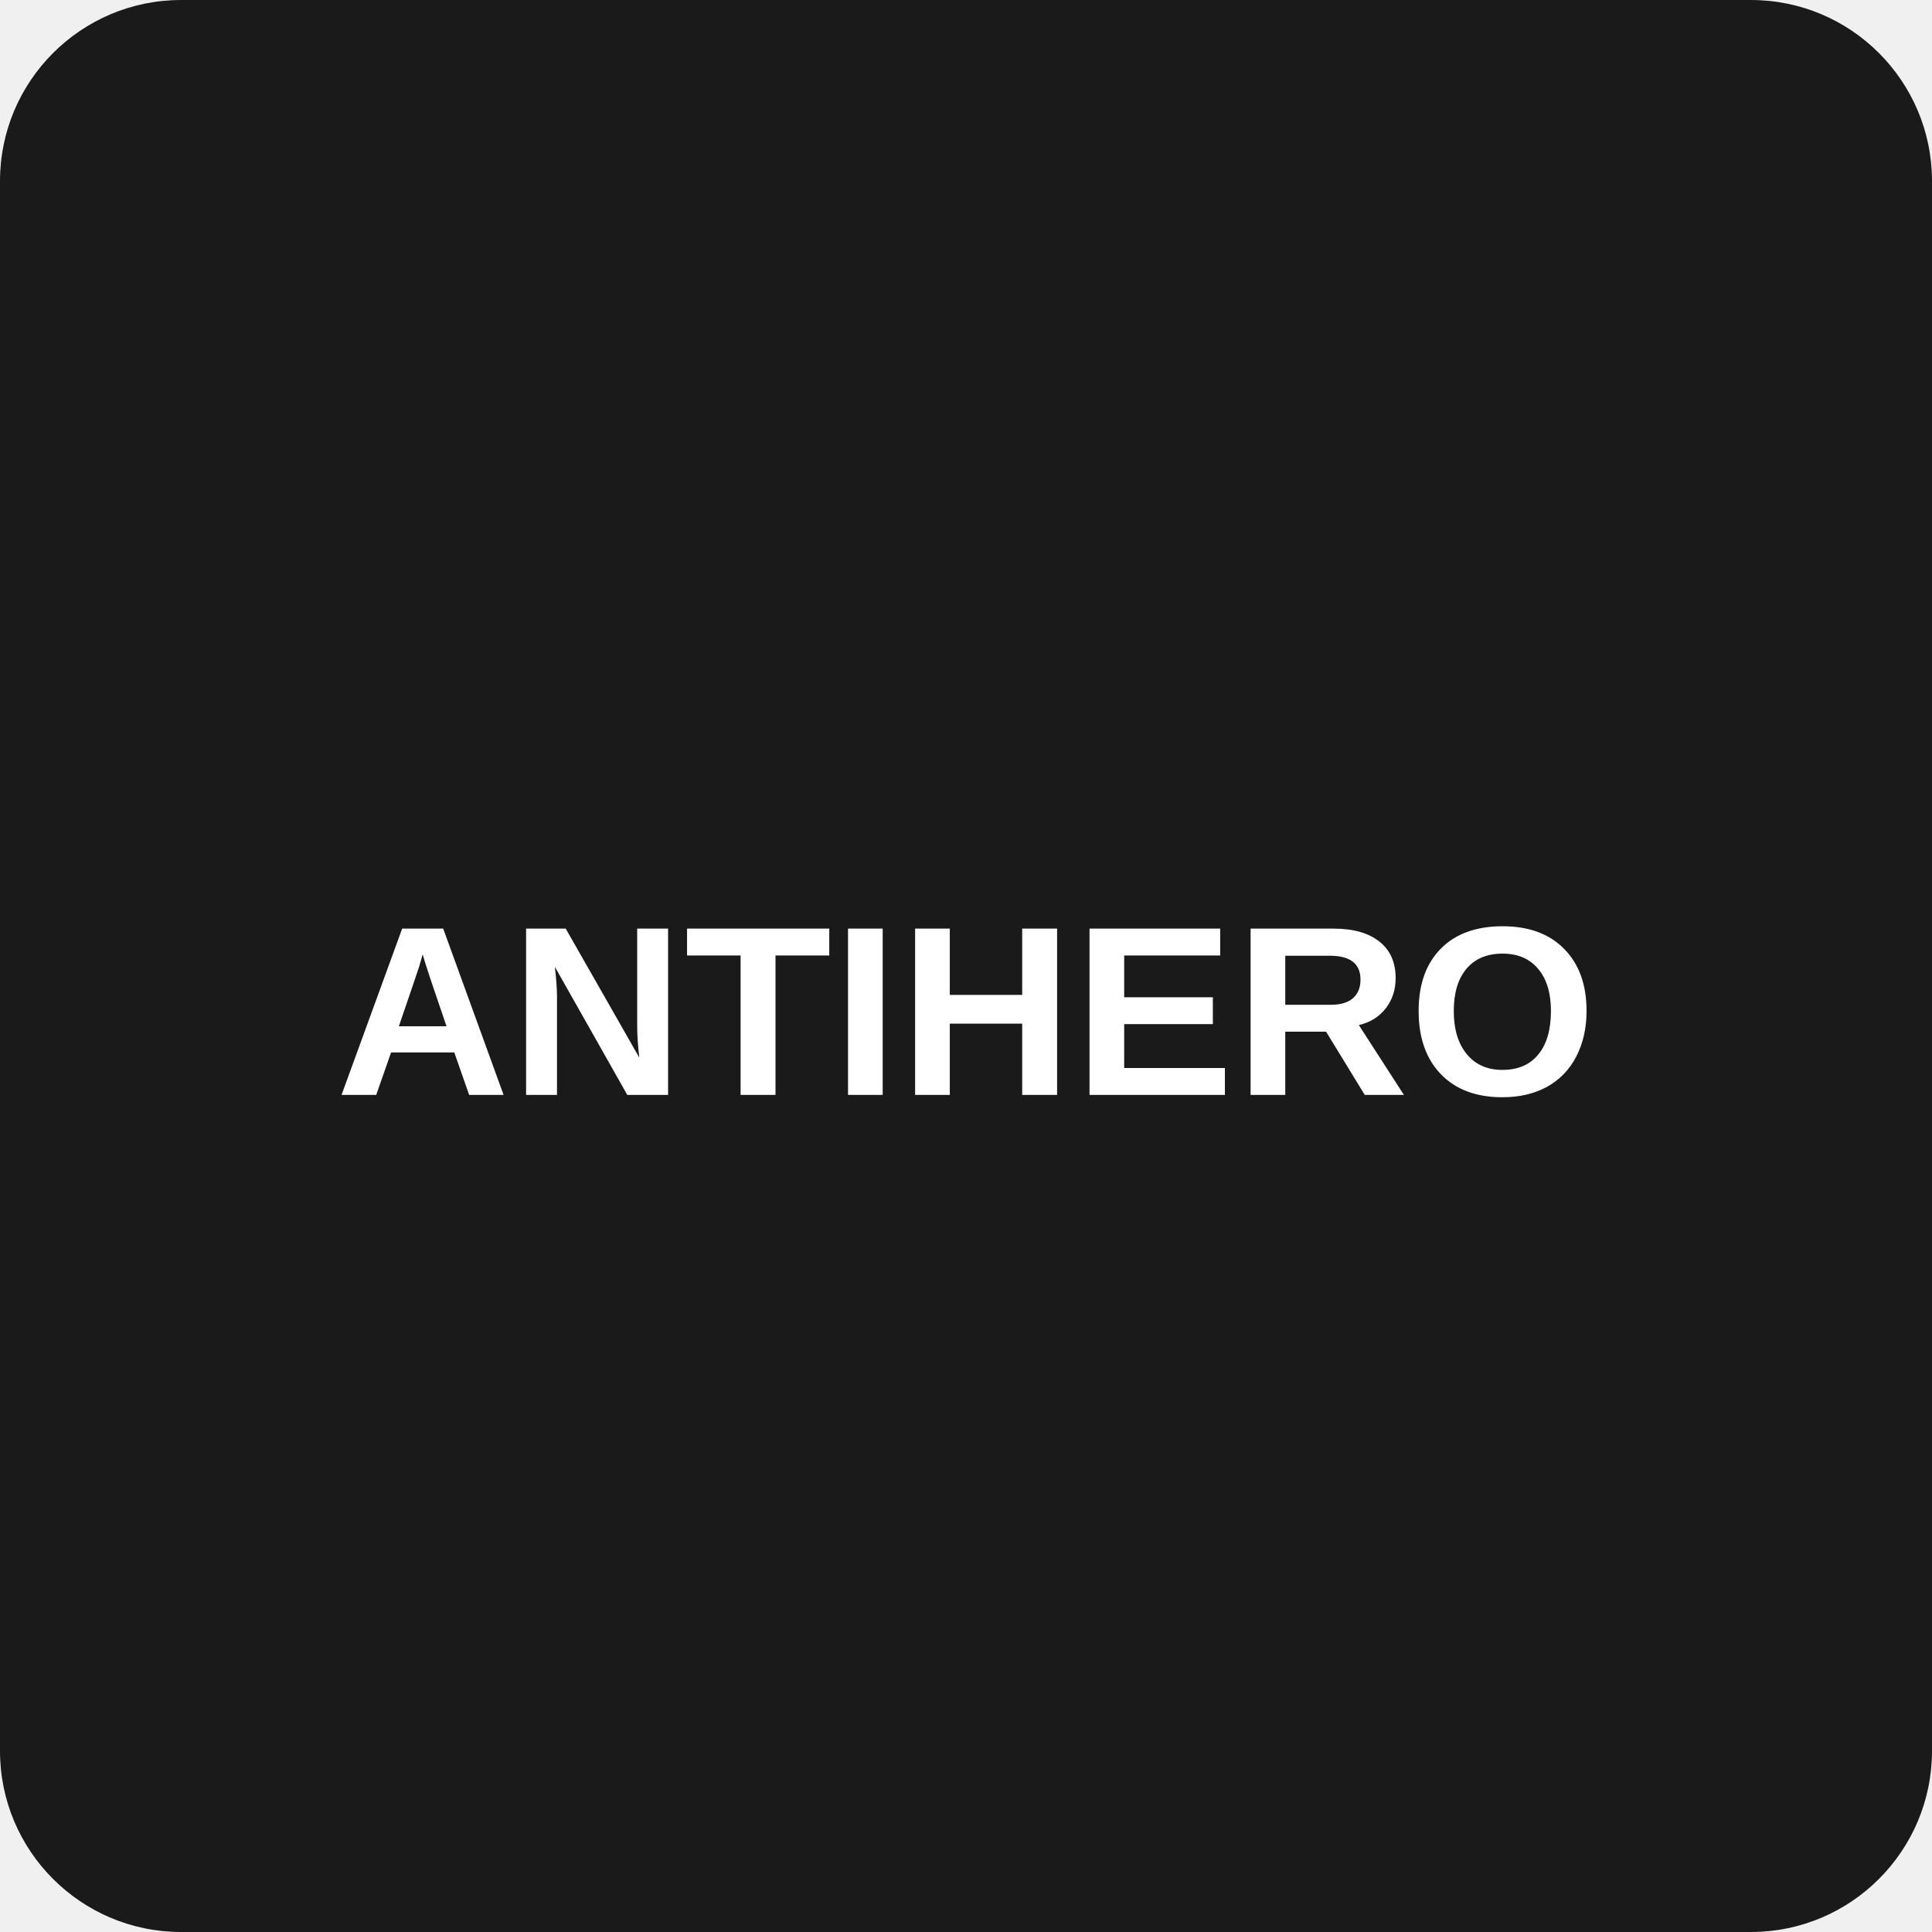
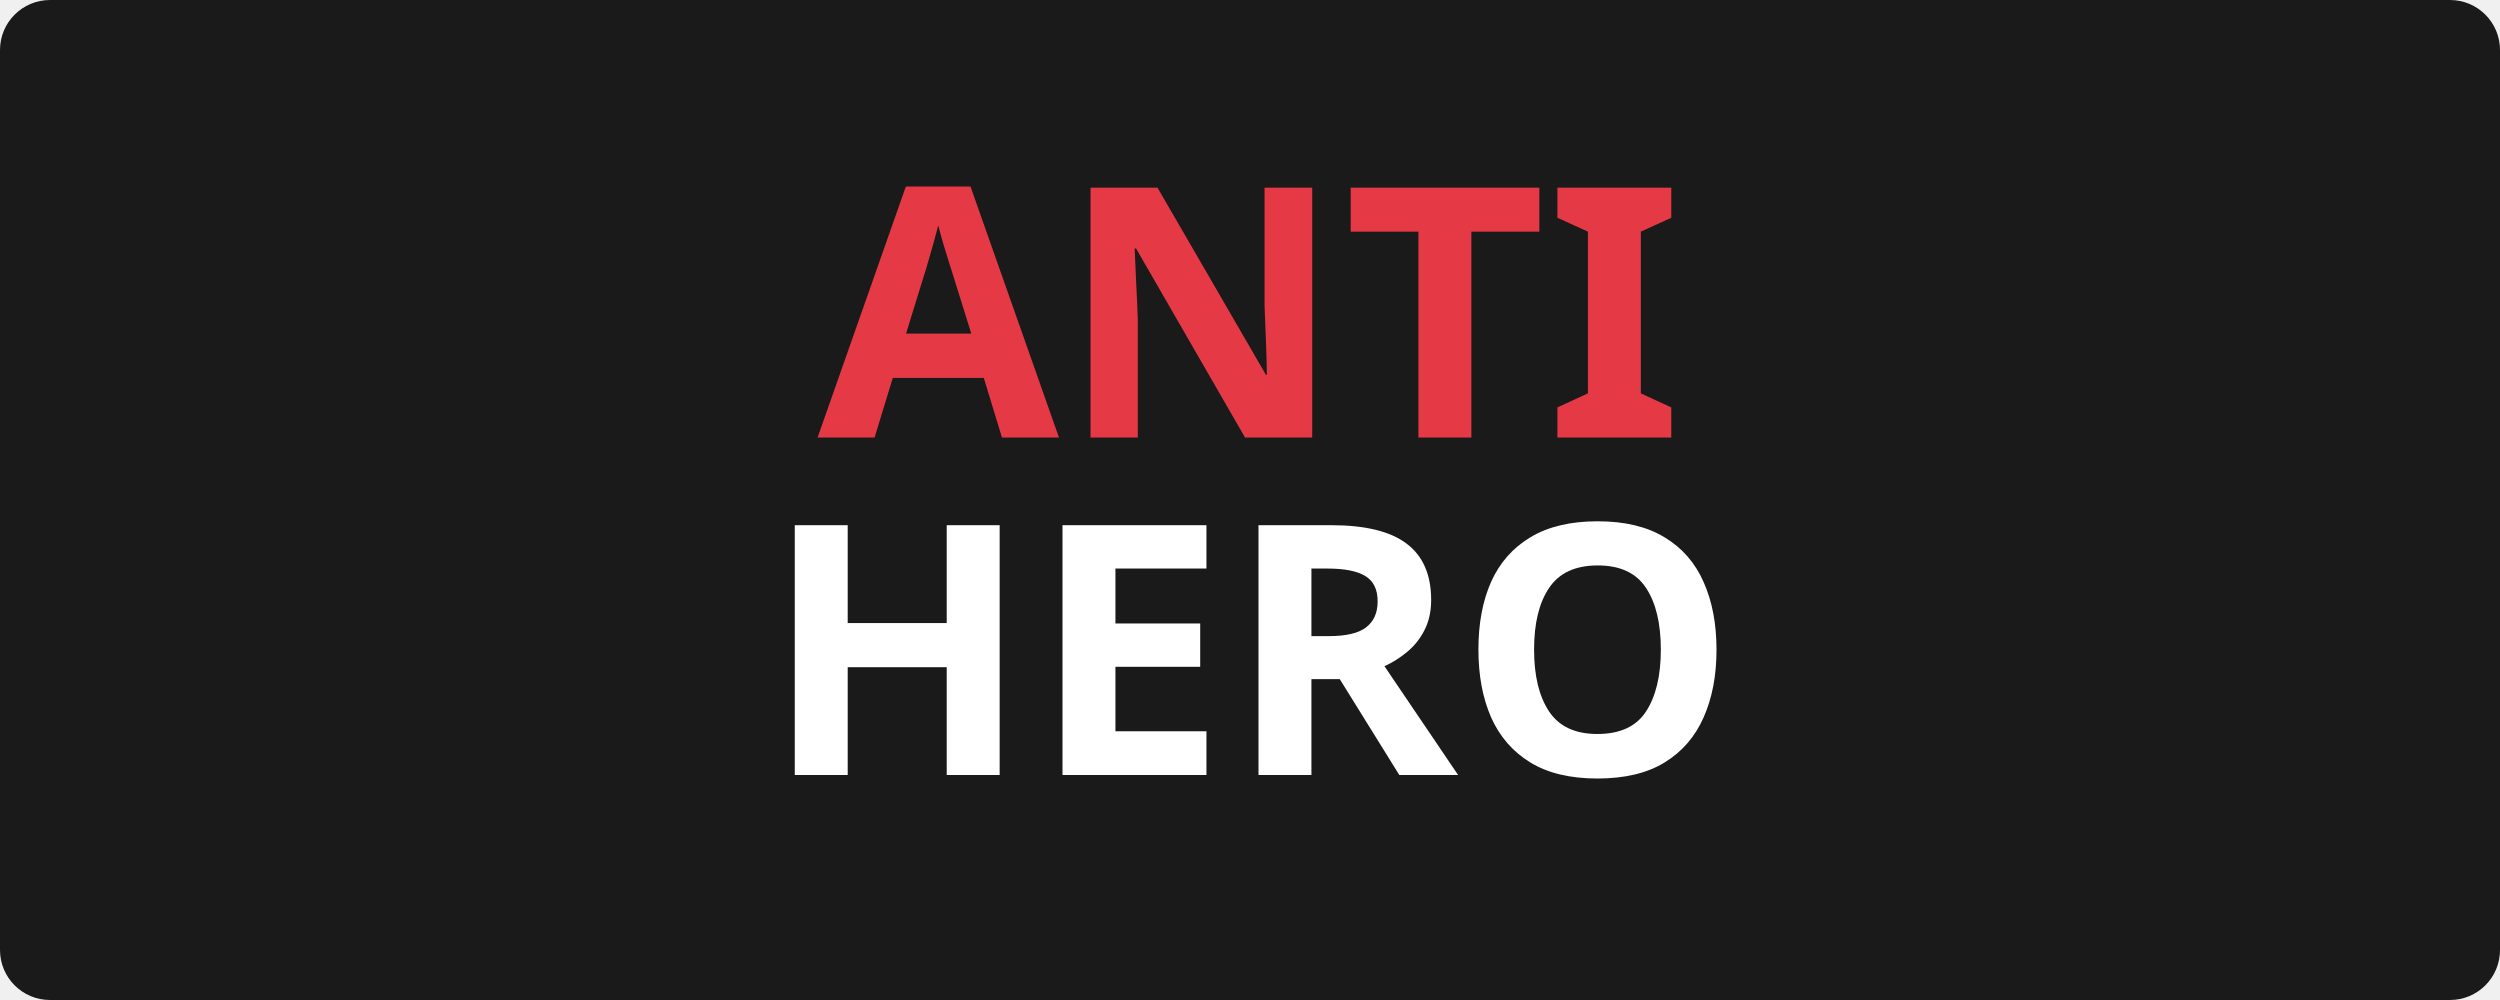
- <svg xmlns="http://www.w3.org/2000/svg" width="128" height="128" viewBox="0 0 128 128">
-   <rect width="128" height="128" rx="12" fill="#1a1a1a" />
-   <text x="64" y="68" font-family="Arial,sans-serif" font-size="16" font-weight="bold" fill="white" text-anchor="middle" dominant-baseline="middle">ANTIHERO</text>
+ <svg xmlns="http://www.w3.org/2000/svg" width="200" height="80" viewBox="0 0 200 80">
+   <rect width="200" height="80" rx="4" fill="#1a1a1a" />
+   <text x="100" y="35" font-family="Impact,Arial Black,sans-serif" font-size="28" fill="#e63946" text-anchor="middle" font-weight="bold">ANTI</text>
+   <text x="100" y="62" font-family="Impact,Arial Black,sans-serif" font-size="28" fill="white" text-anchor="middle" font-weight="bold">HERO</text>
</svg>
